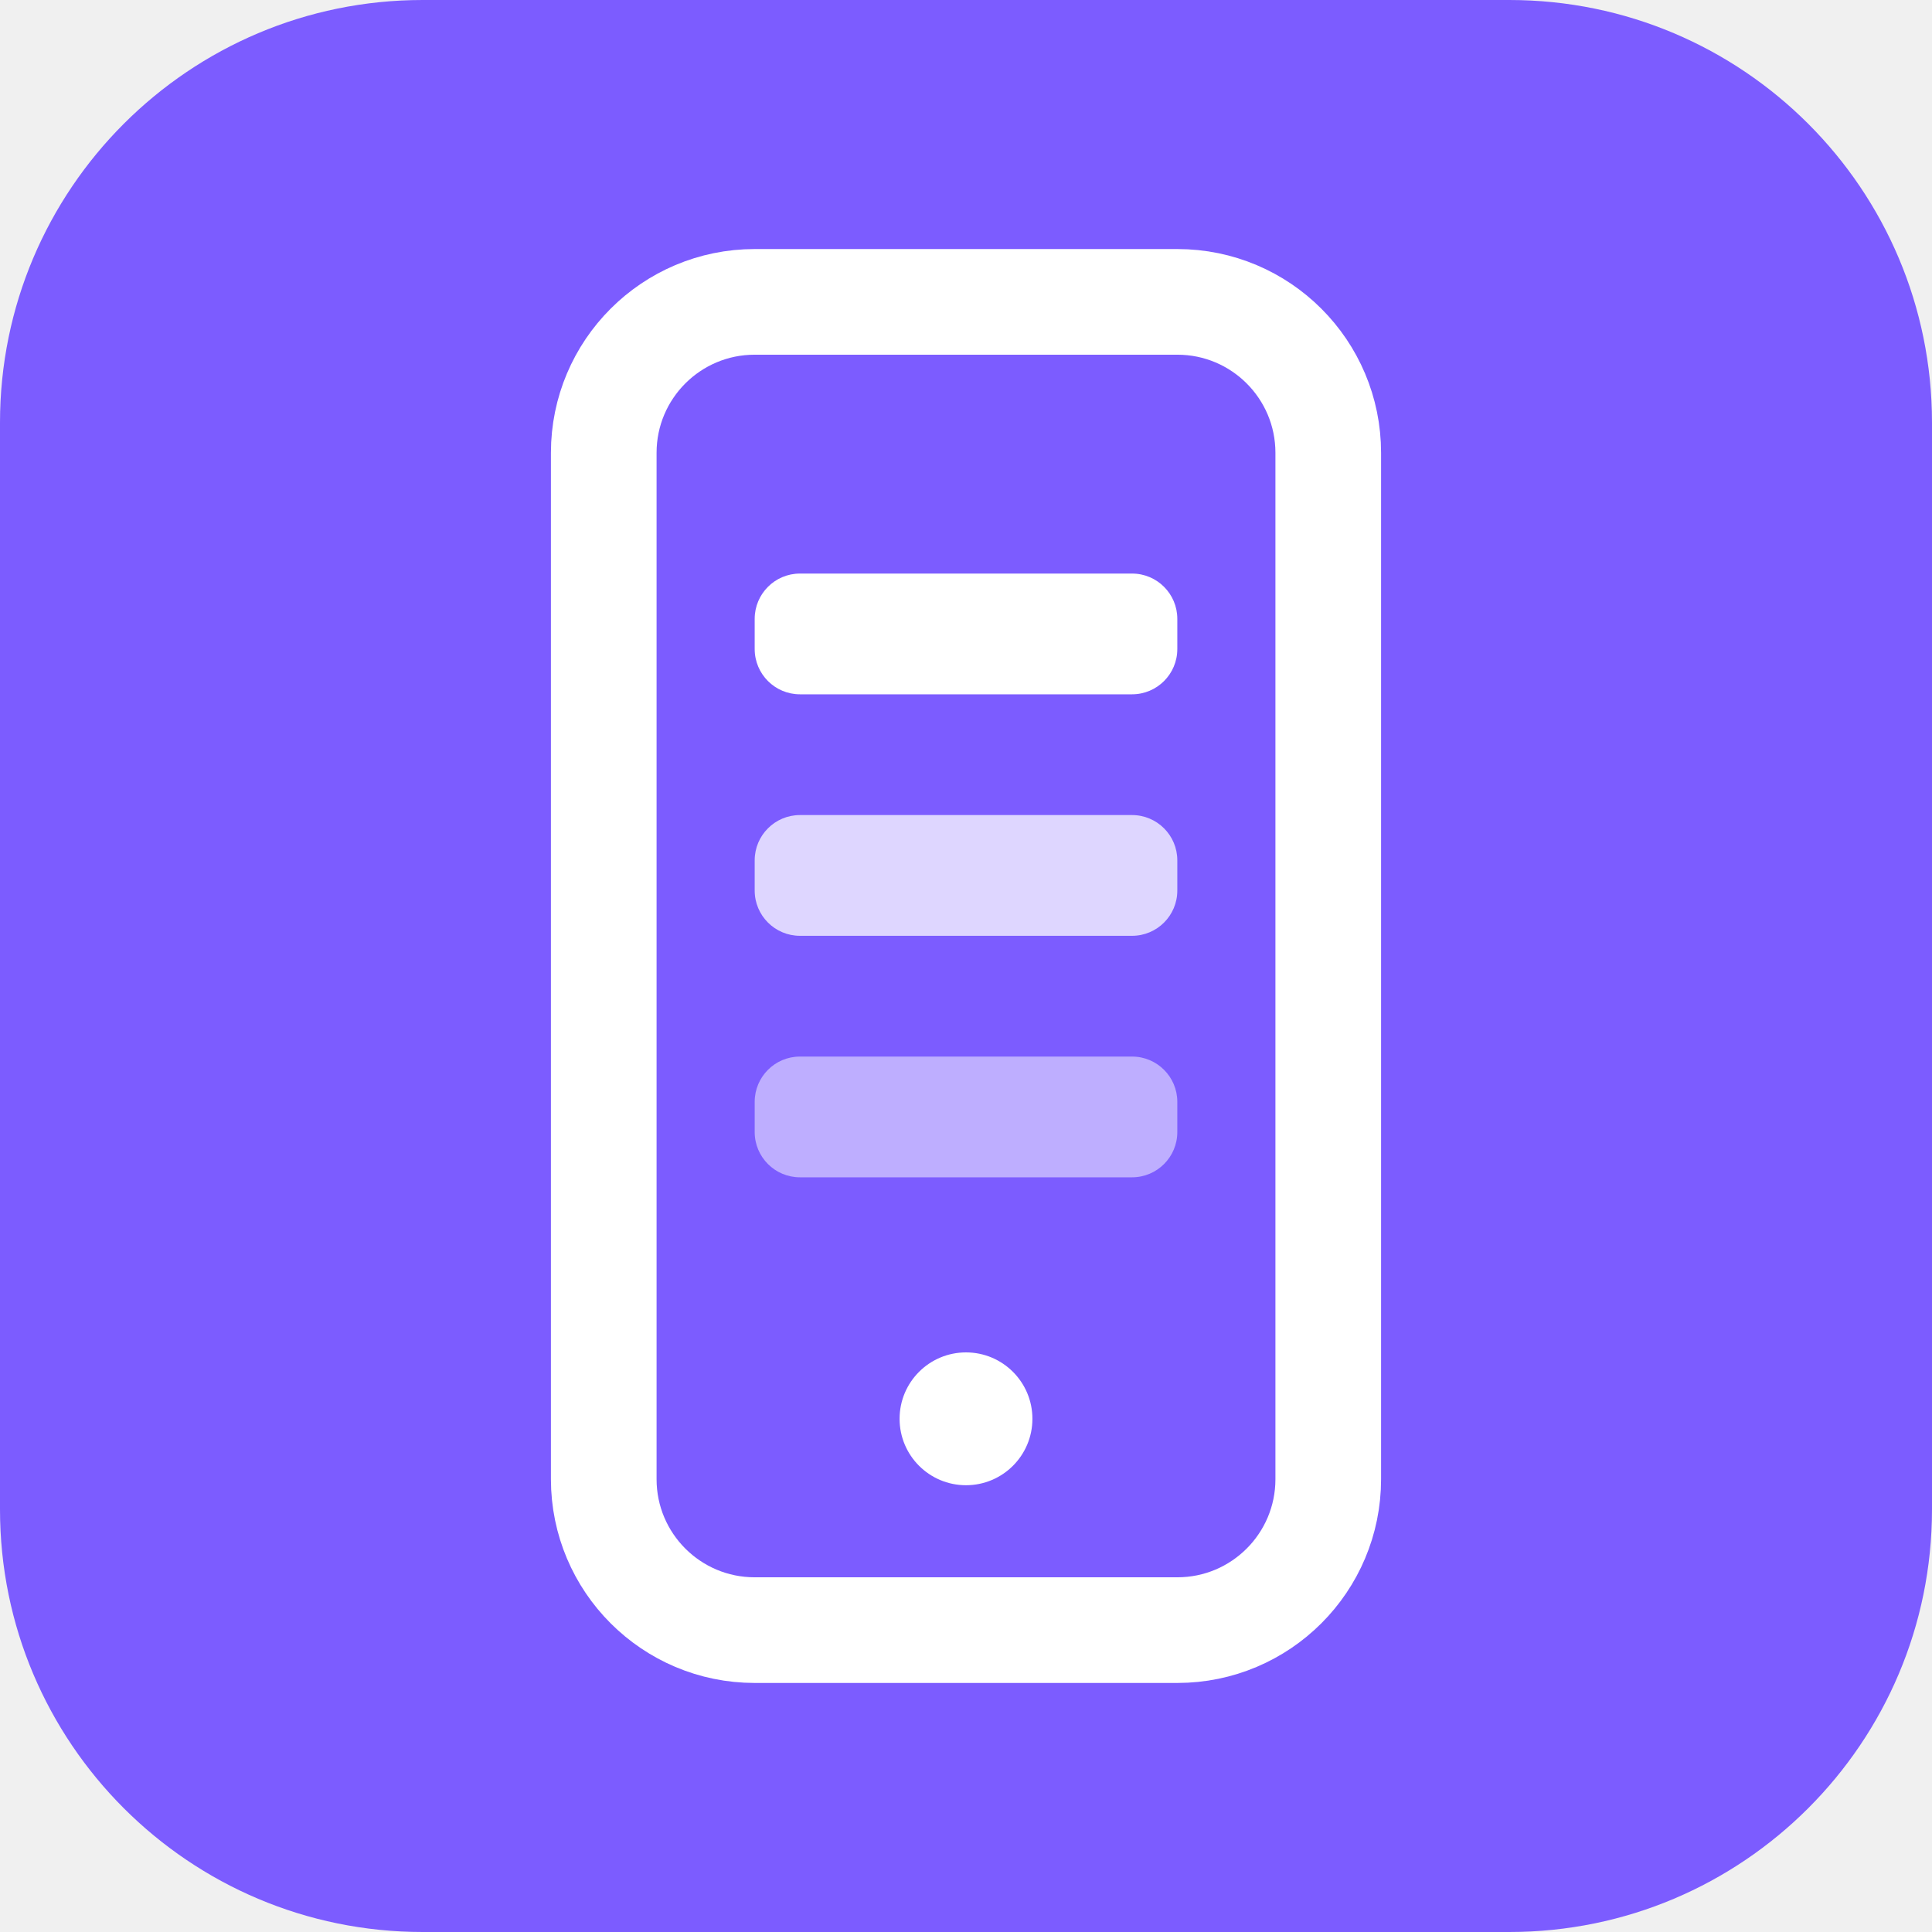
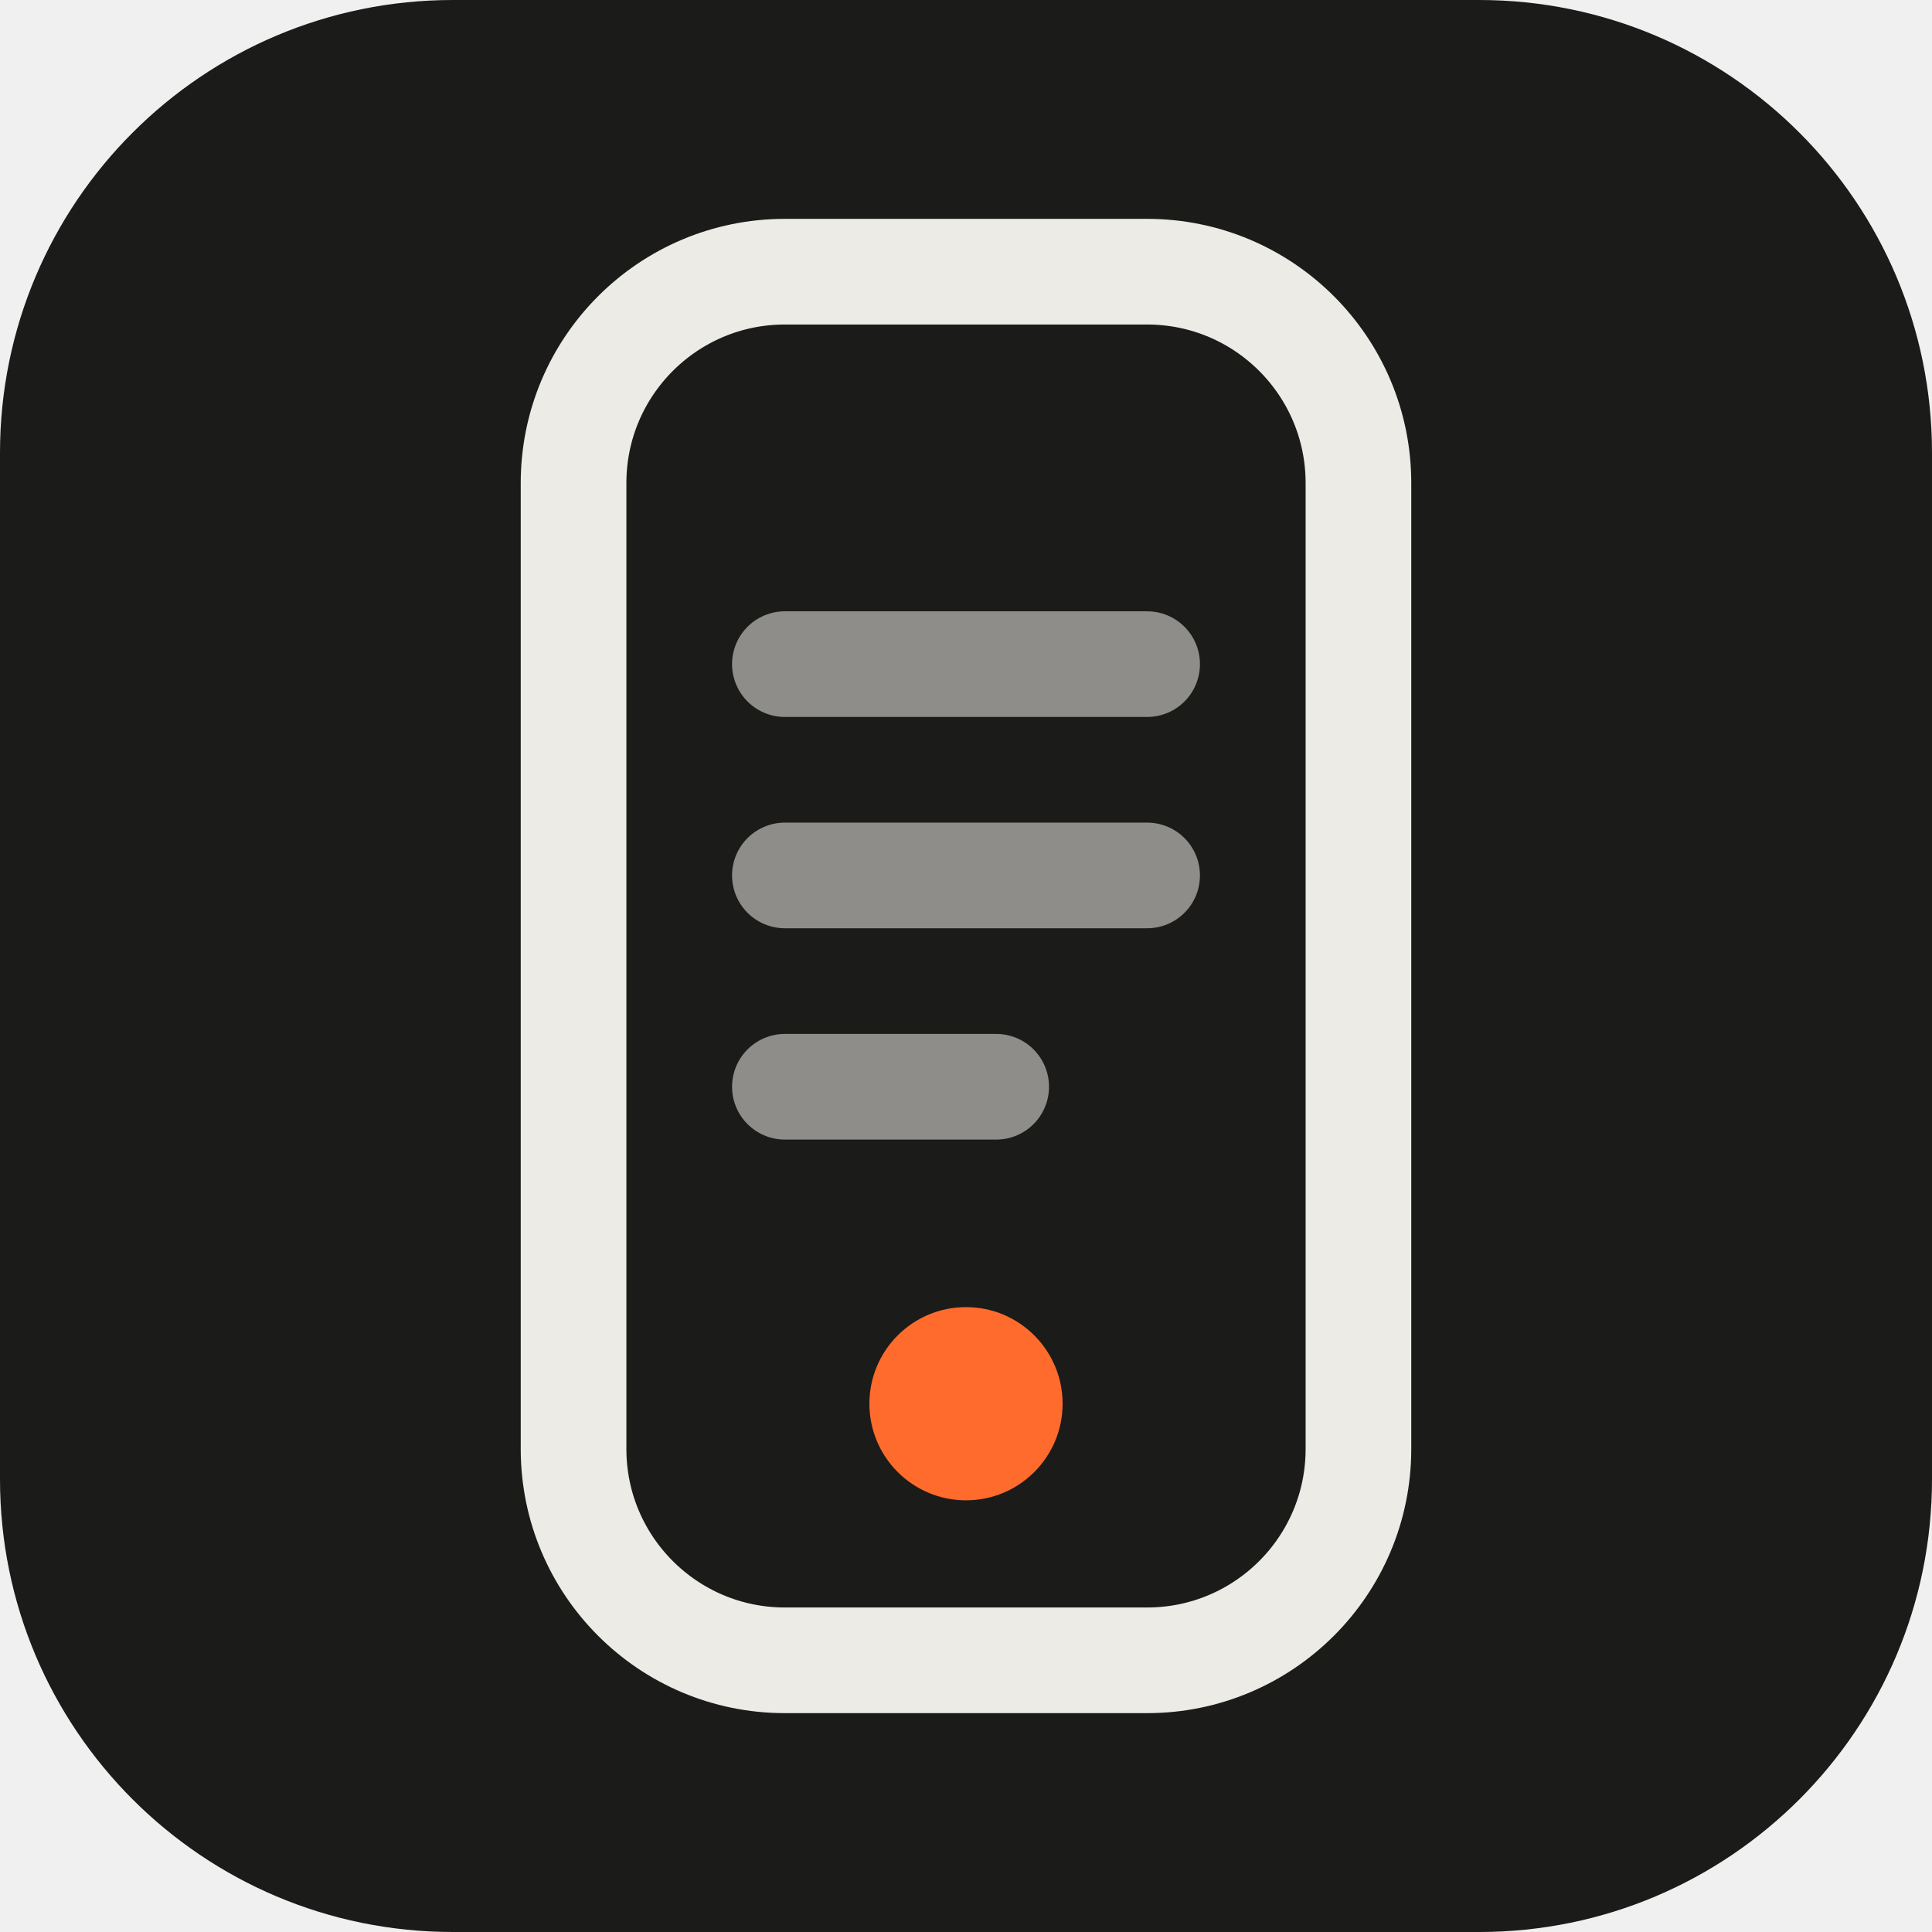
<svg xmlns="http://www.w3.org/2000/svg" viewBox="0 0 64 64">
-   <rect width="64" height="64" rx="14" fill="#7c5cff" />
-   <rect x="20" y="10" width="24" height="44" rx="5" fill="none" stroke="#fff" stroke-width="3.5" />
-   <rect x="25" y="19" width="14" height="4" rx="1.5" fill="#fff" />
-   <rect x="25" y="27" width="14" height="4" rx="1.5" fill="#fff" opacity=".75" />
-   <rect x="25" y="35" width="14" height="4" rx="1.5" fill="#fff" opacity=".5" />
-   <circle cx="32" cy="47" r="2.2" fill="#fff" />
+   <rect width="64" height="64" rx="15" fill="#1b1b19" />
+   <rect x="19" y="9" width="26" height="46" rx="7" fill="none" stroke="#ecebe6" stroke-width="3.5" />
+   <path d="M26 22h12M26 29h12M26 36h7" stroke="#ecebe6" stroke-width="3.5" stroke-linecap="round" opacity=".55" />
+   <circle cx="32" cy="46.5" r="3.2" fill="#ff6b2c" />
</svg>
